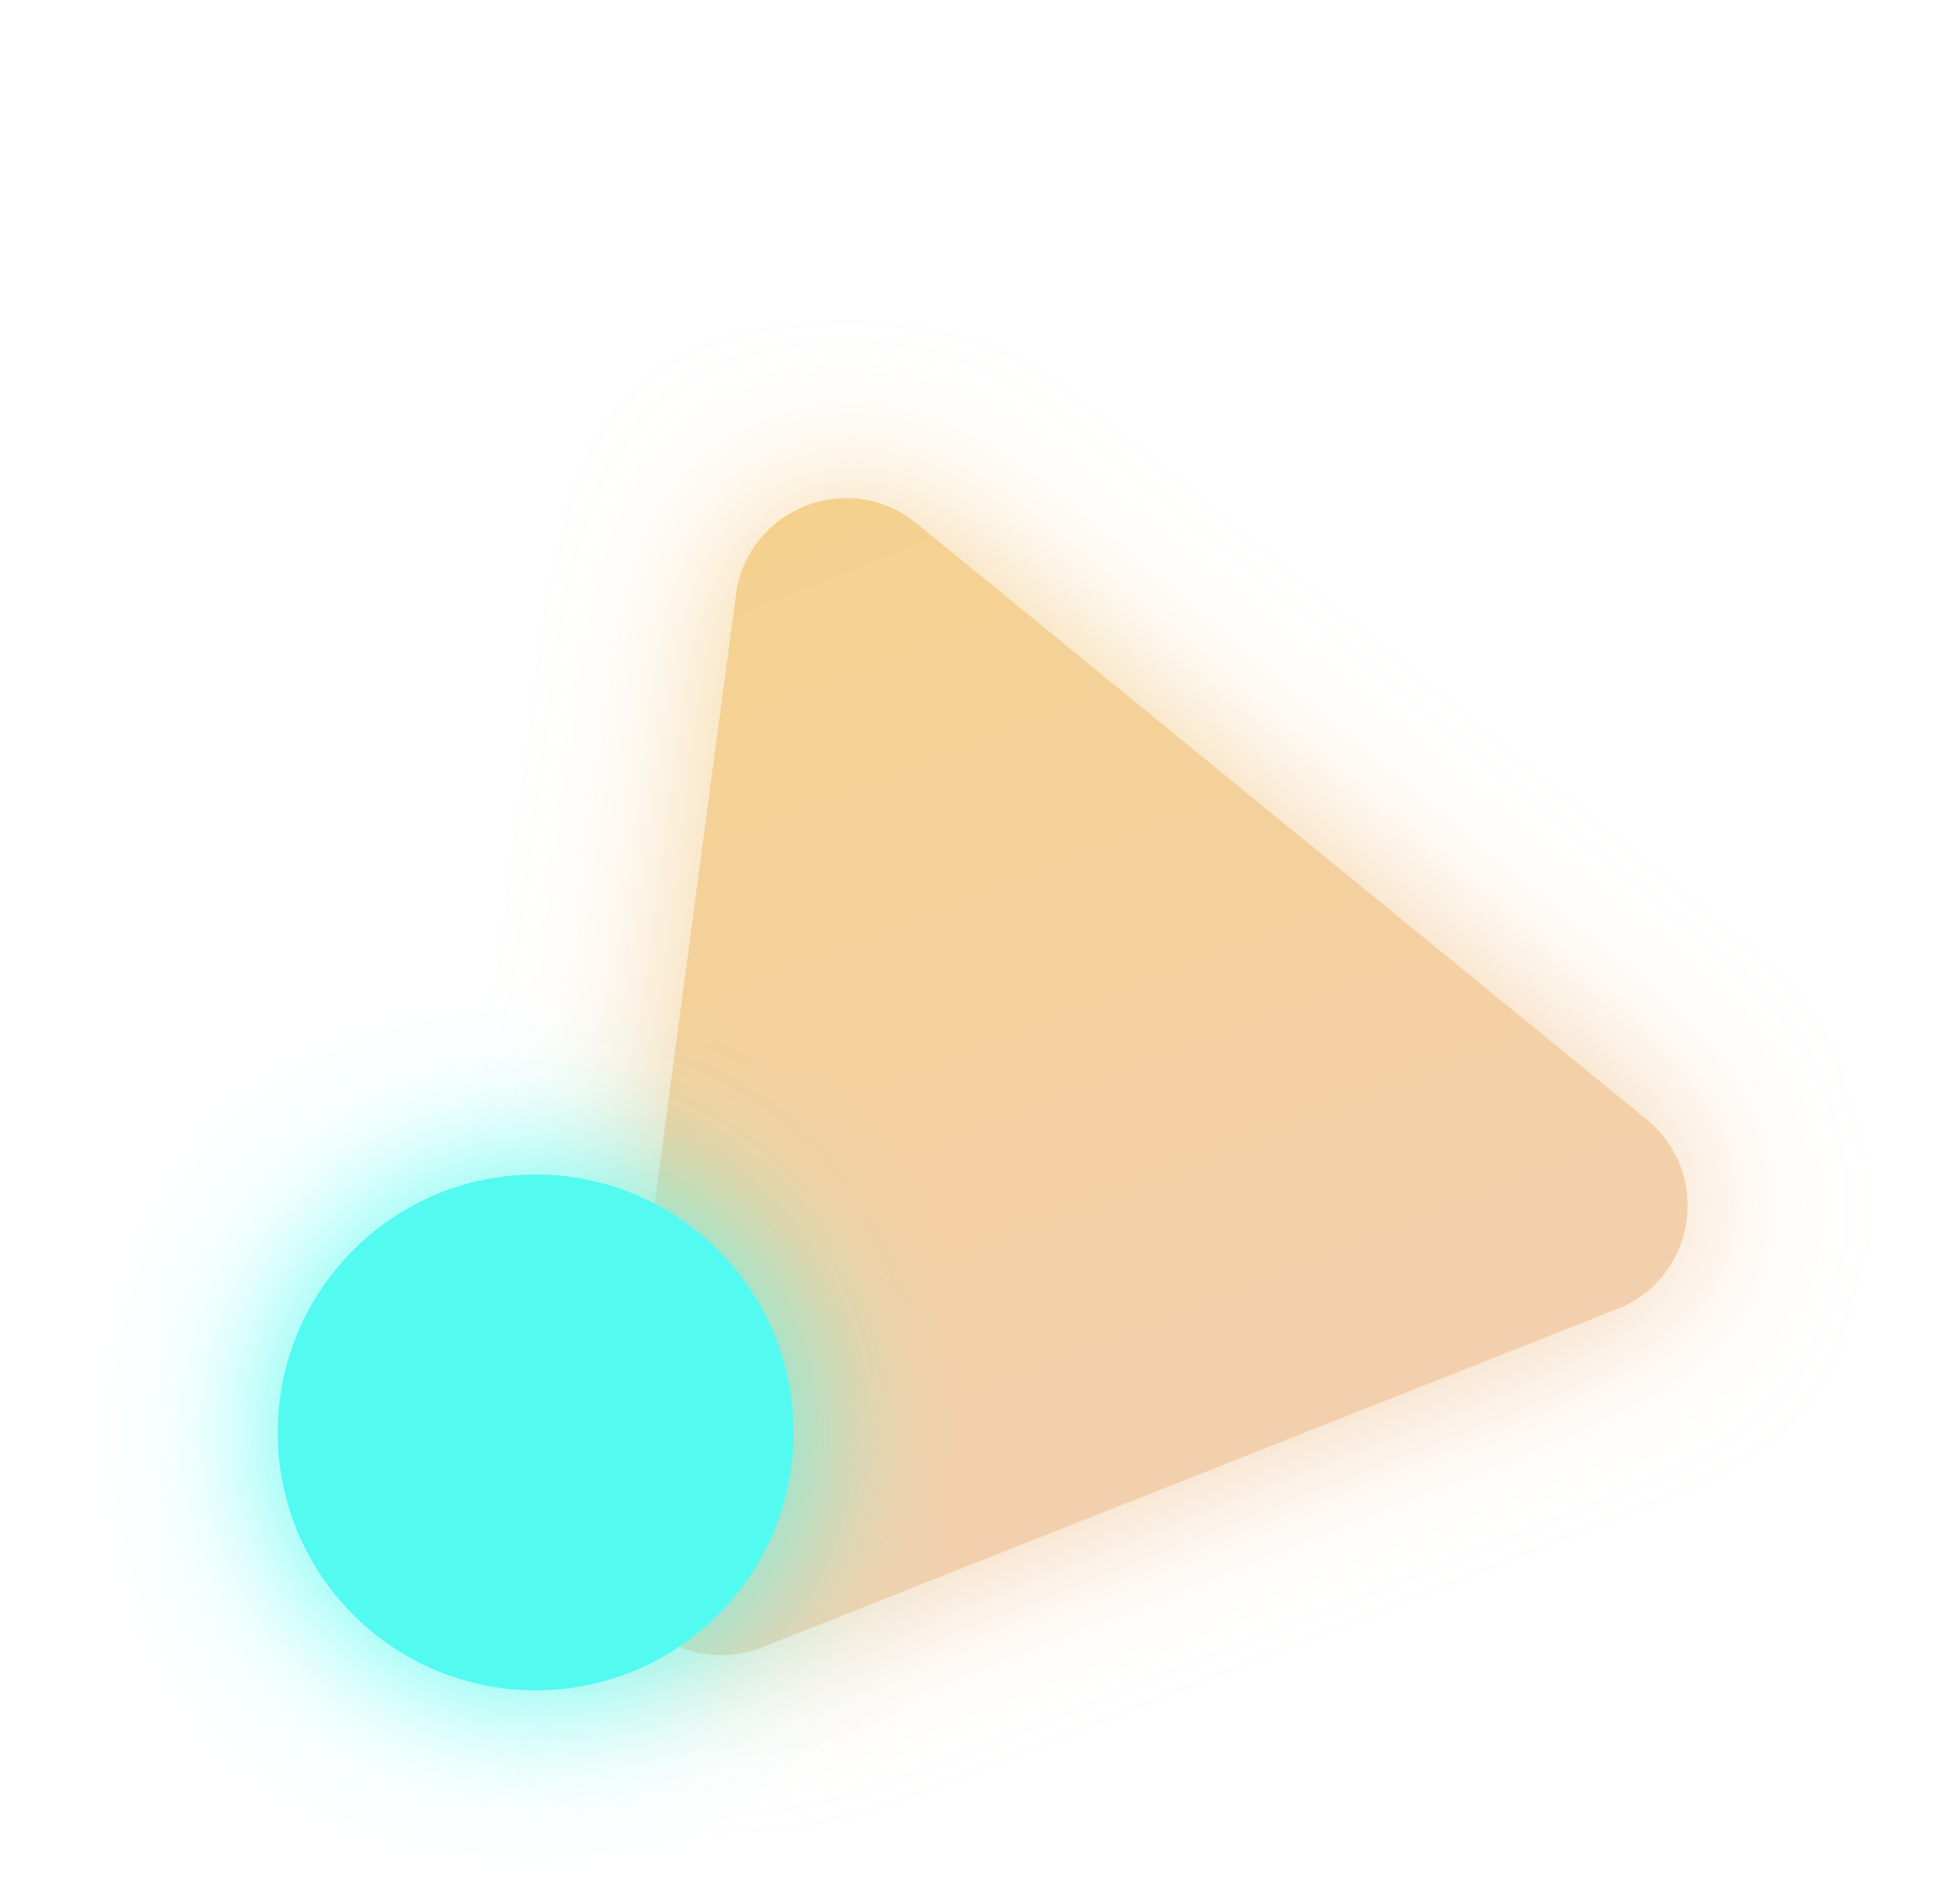
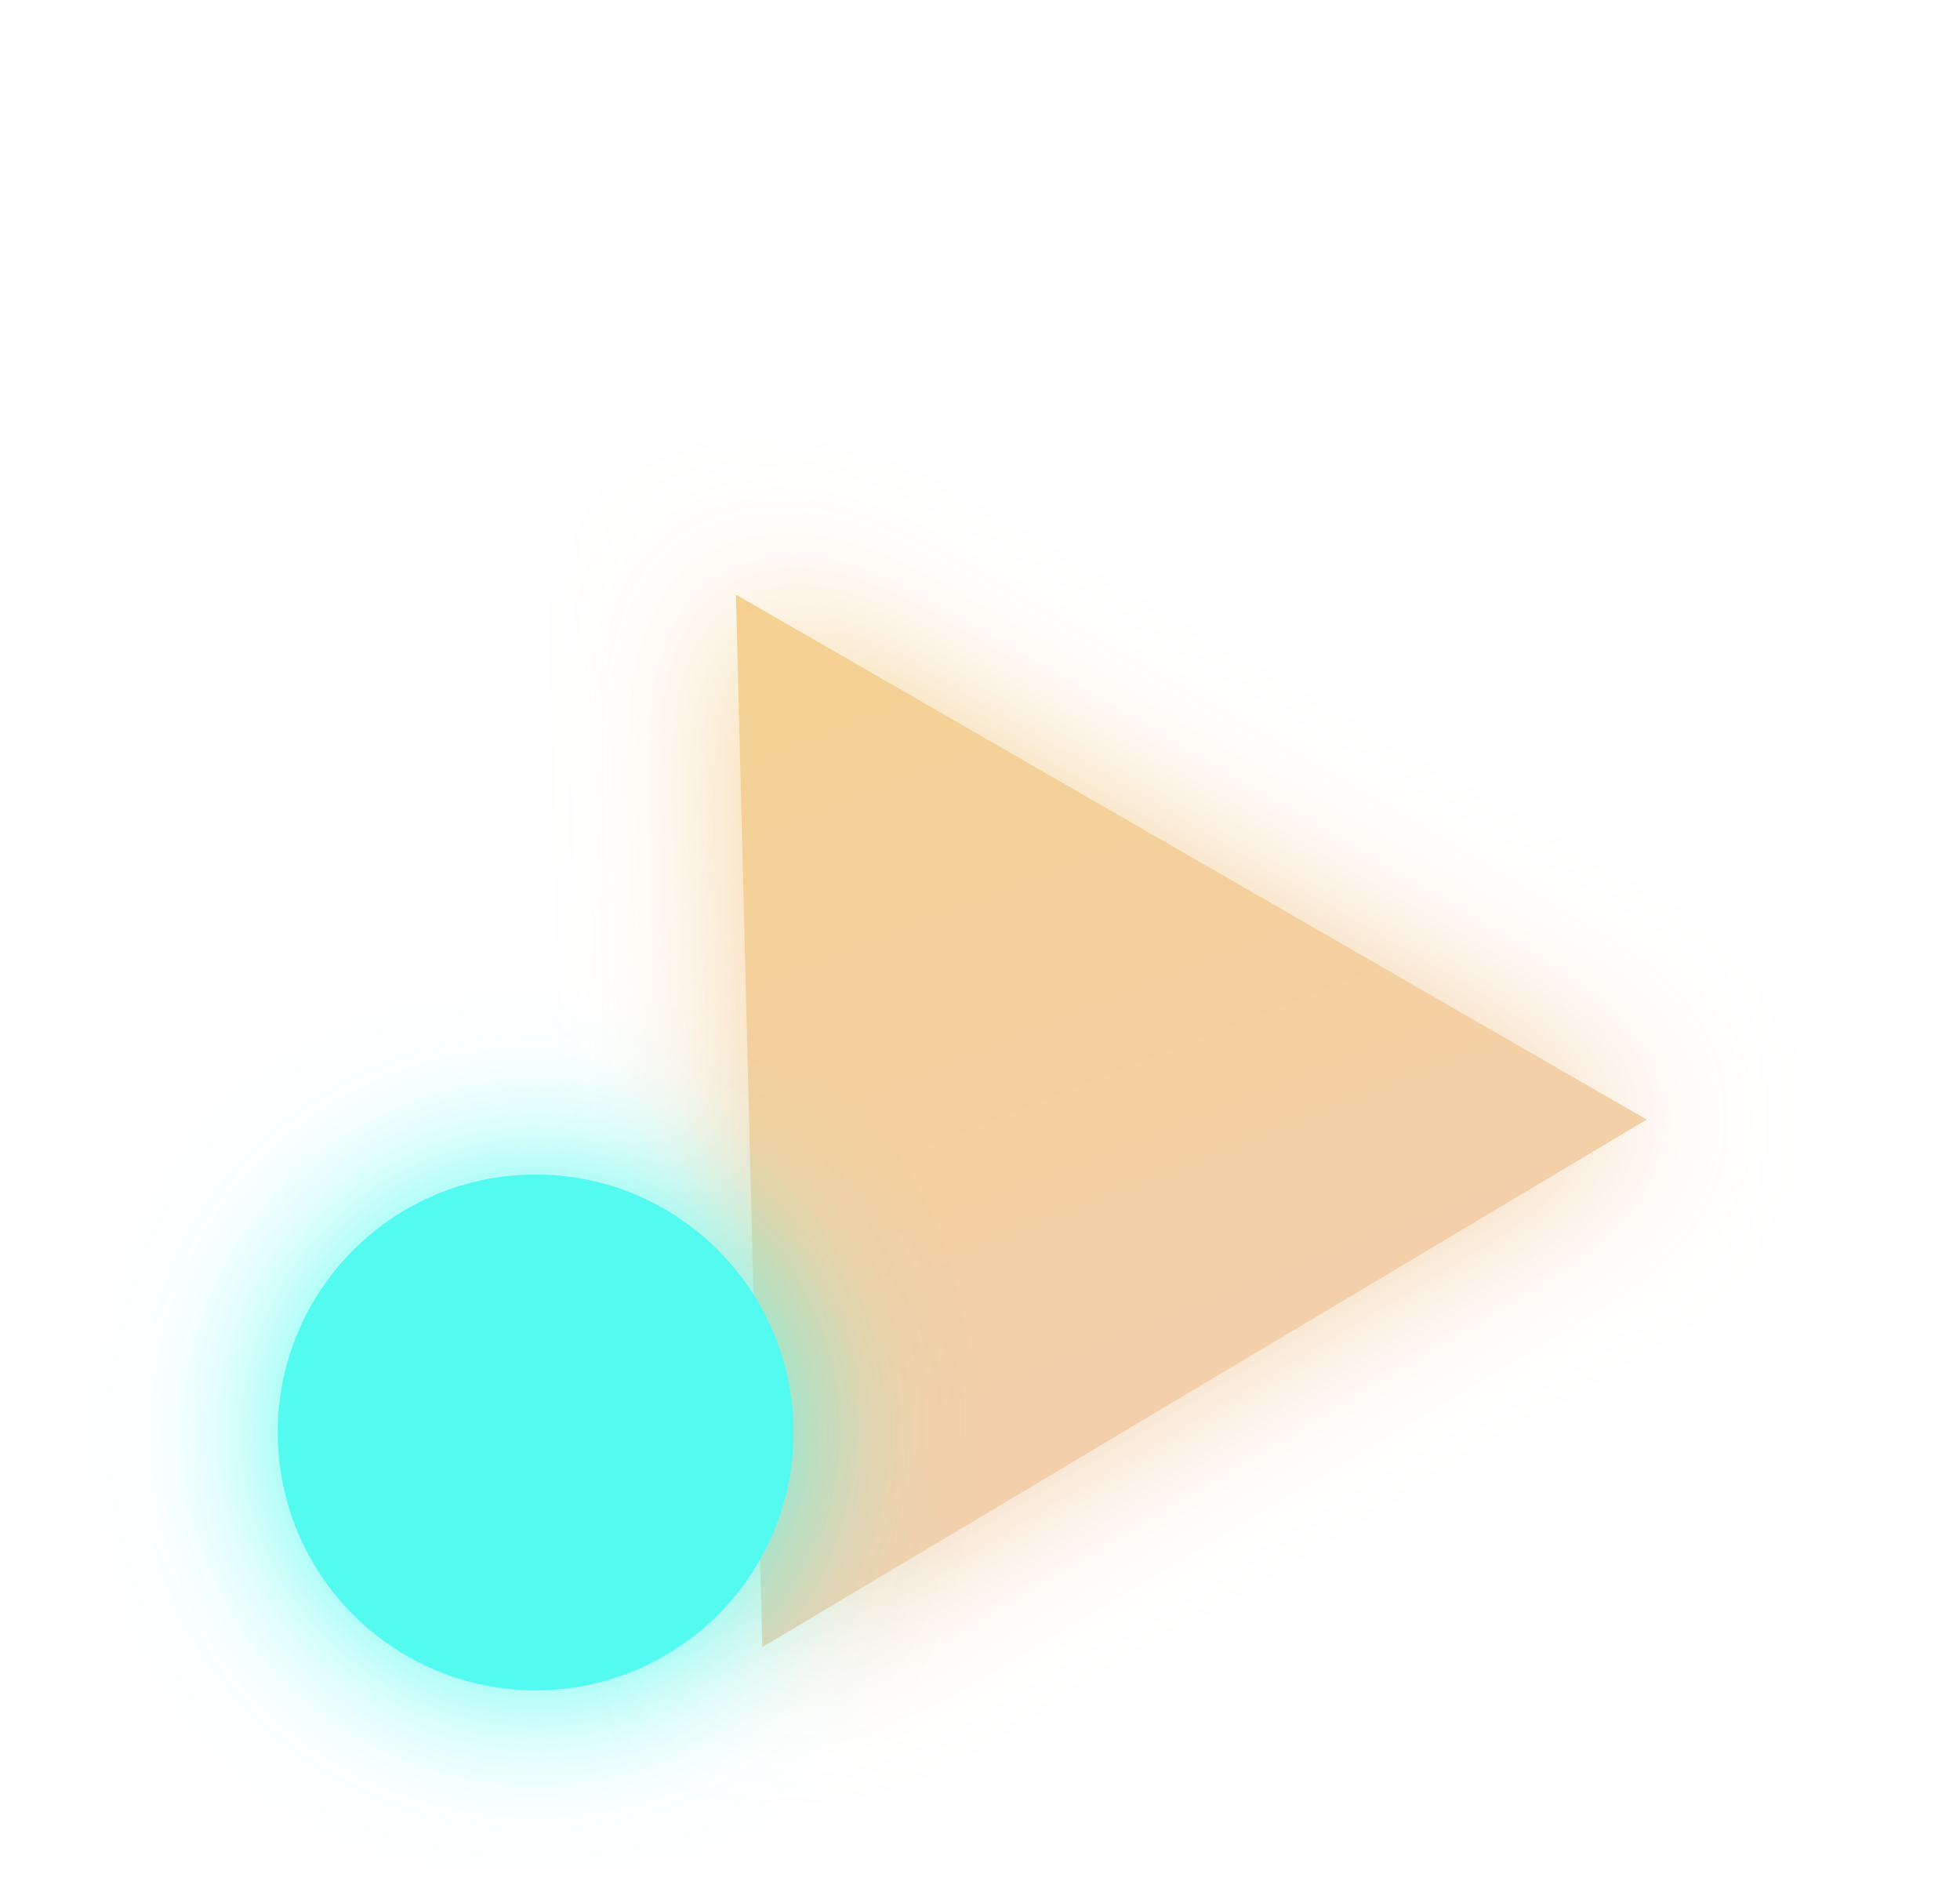
<svg xmlns="http://www.w3.org/2000/svg" width="247" height="237" fill="none" viewBox="-20 -20 247 237">
-   <path fill="url(#paint0_linear_624_4)" fill-rule="evenodd" d="M72.745 54.927C74.193 44.07 86.99 39.008 95.476 45.936L187.522 121.076C195.803 127.836 193.759 141.006 183.82 144.938L76.064 187.558C66.124 191.489 55.622 183.281 57.035 172.687L72.745 54.927Z" clip-rule="evenodd" filter="url(#shadow)" />
+   <path fill="url(#paint0_linear_624_4)" fill-rule="evenodd" d="M72.745 54.927 L187.522 121.076 L76.064 187.558 L72.745 54.927Z" clip-rule="evenodd" filter="url(#shadow)" />
  <circle cx="47.5" cy="160.5" r="32.5" fill="#52FAF0" filter="url(#shadow)" />
  <defs>
    <linearGradient id="paint0_linear_624_4" x1="76.061" x2="129.921" y1="30.084" y2="166.256" gradientUnits="userSpaceOnUse">
      <stop stop-color="#F5D18C" />
      <stop offset="1" stop-color="#F3D0AD" />
    </linearGradient>
  </defs>
  <filter id="shadow" width="200%" height="200%" x="-50%" y="-50%">
    <feOffset dx="0" dy="0" in="SourceGraphic" result="offOut" />
    <feGaussianBlur in="offOut" result="blurOut" stdDeviation="10" />
    <feBlend in="SourceGraphic" in2="blurOut" mode="normal" />
  </filter>
</svg>
